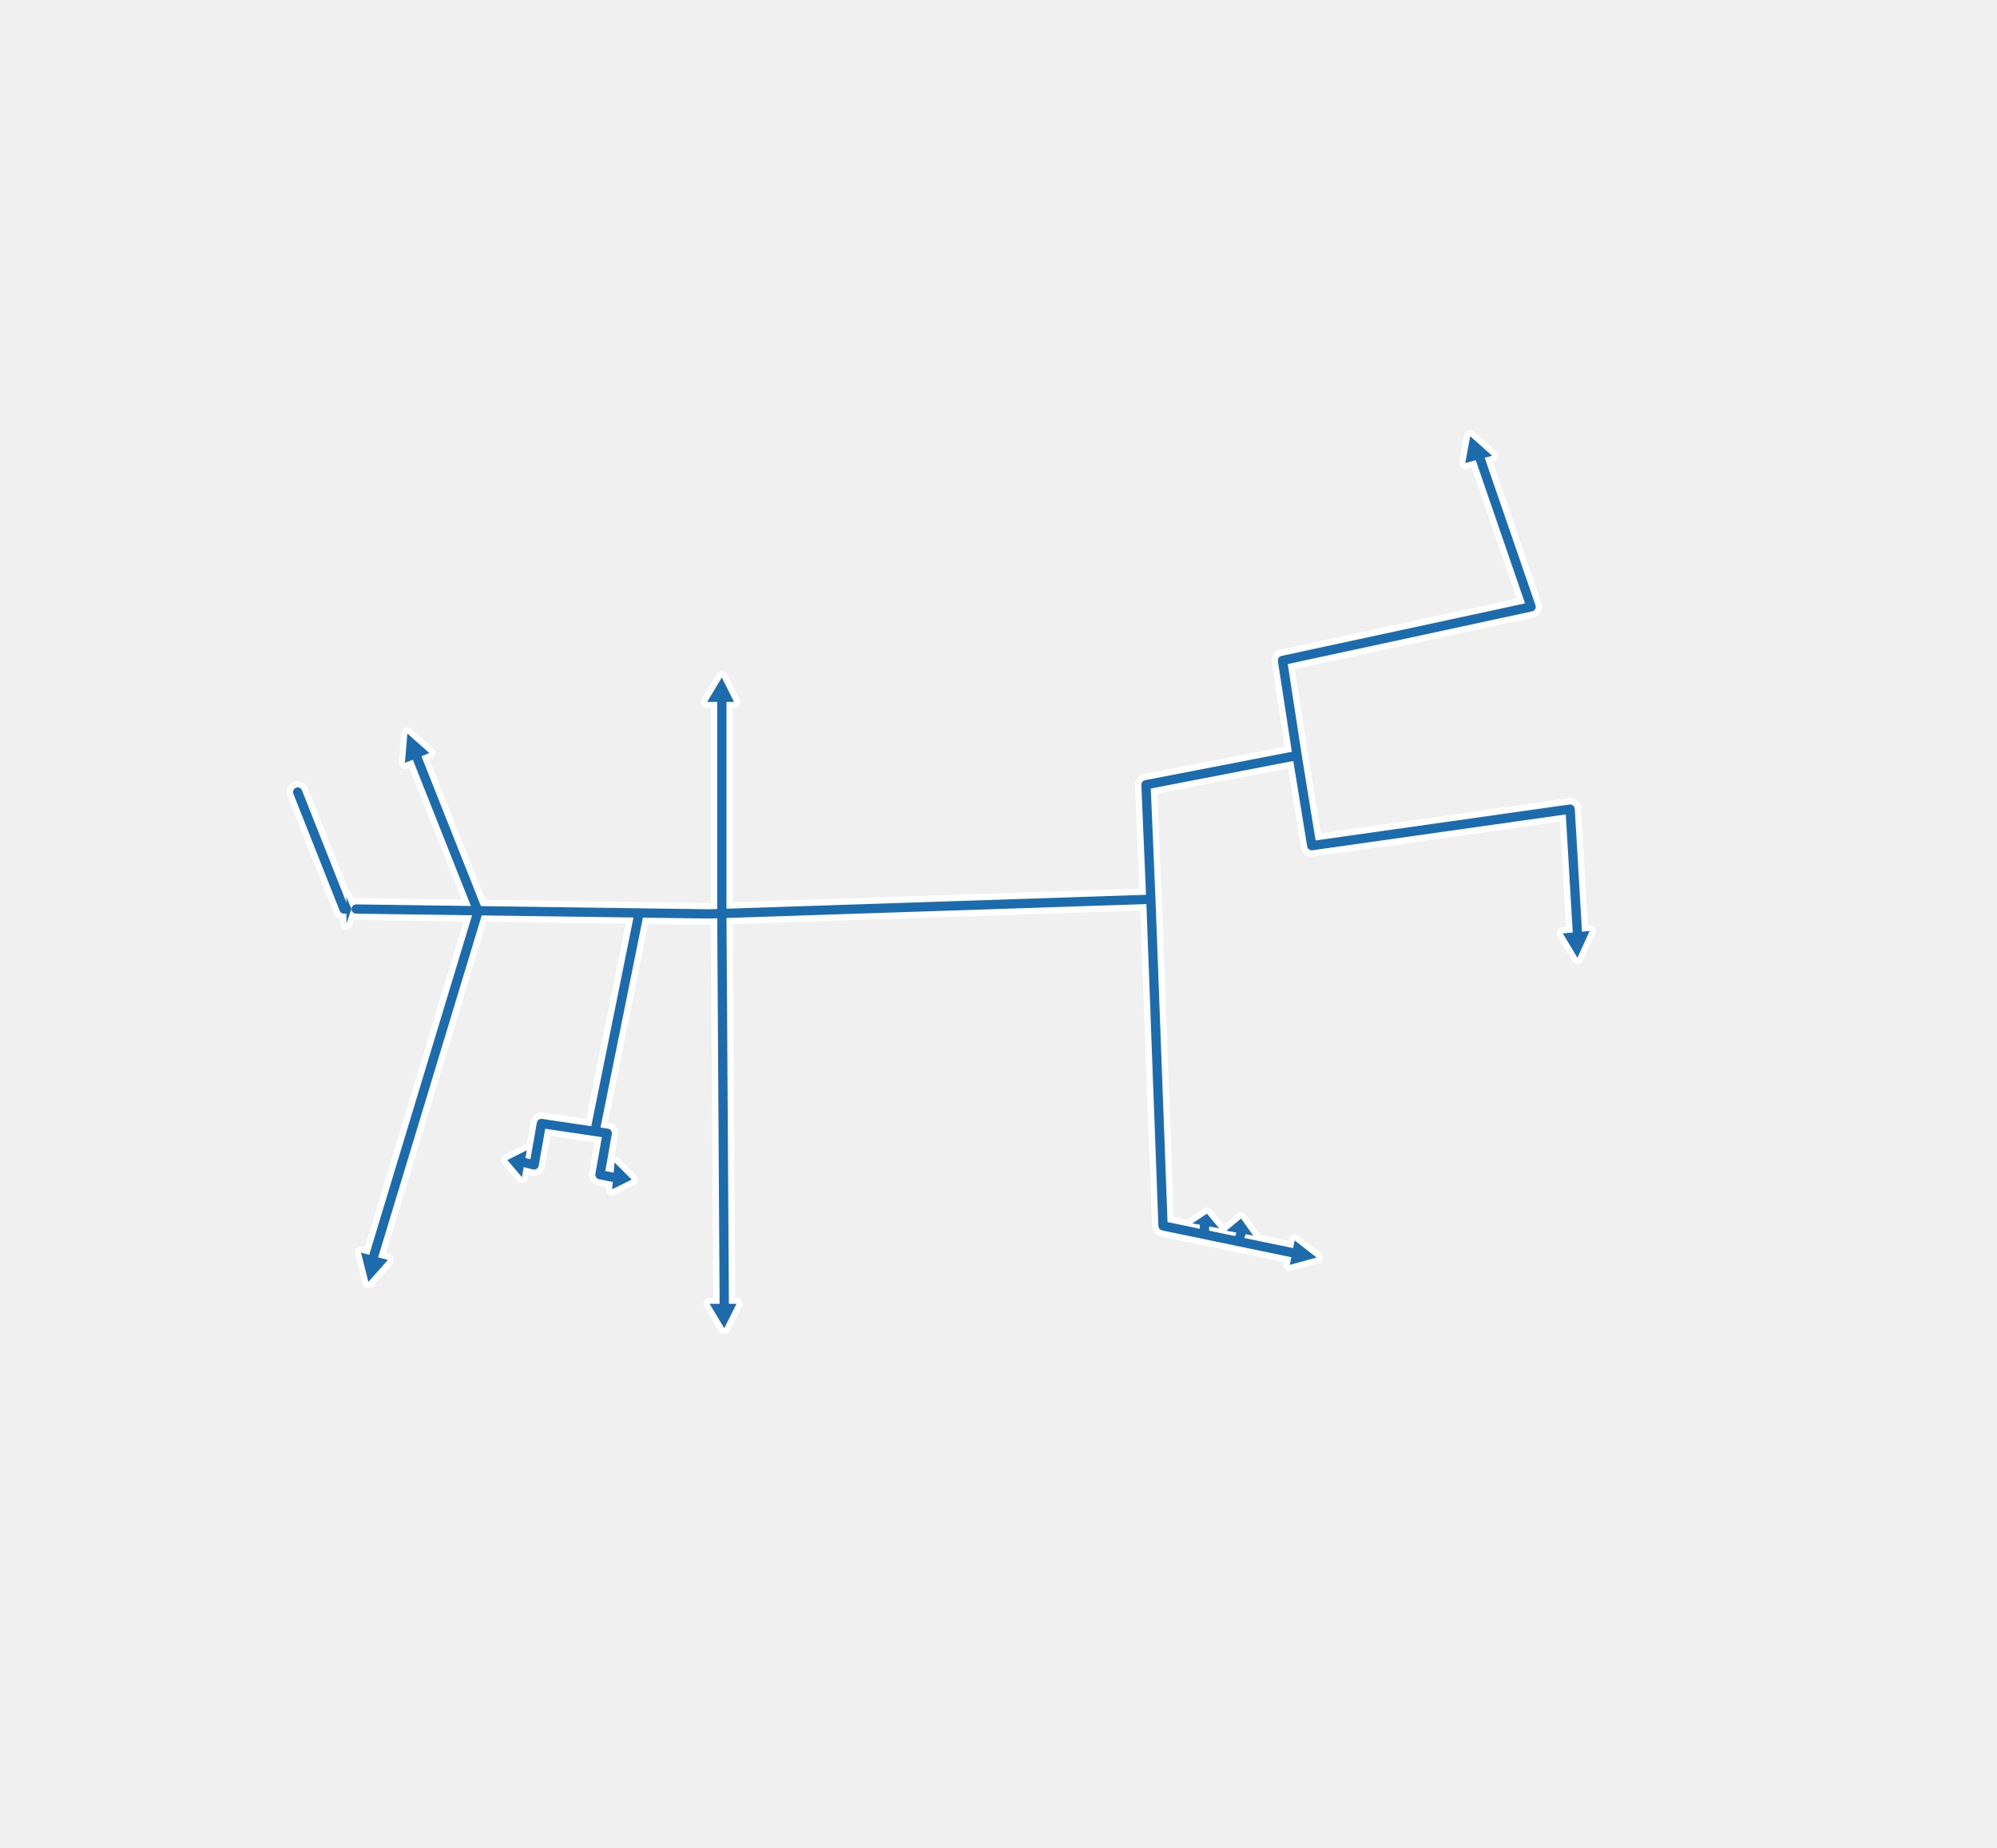
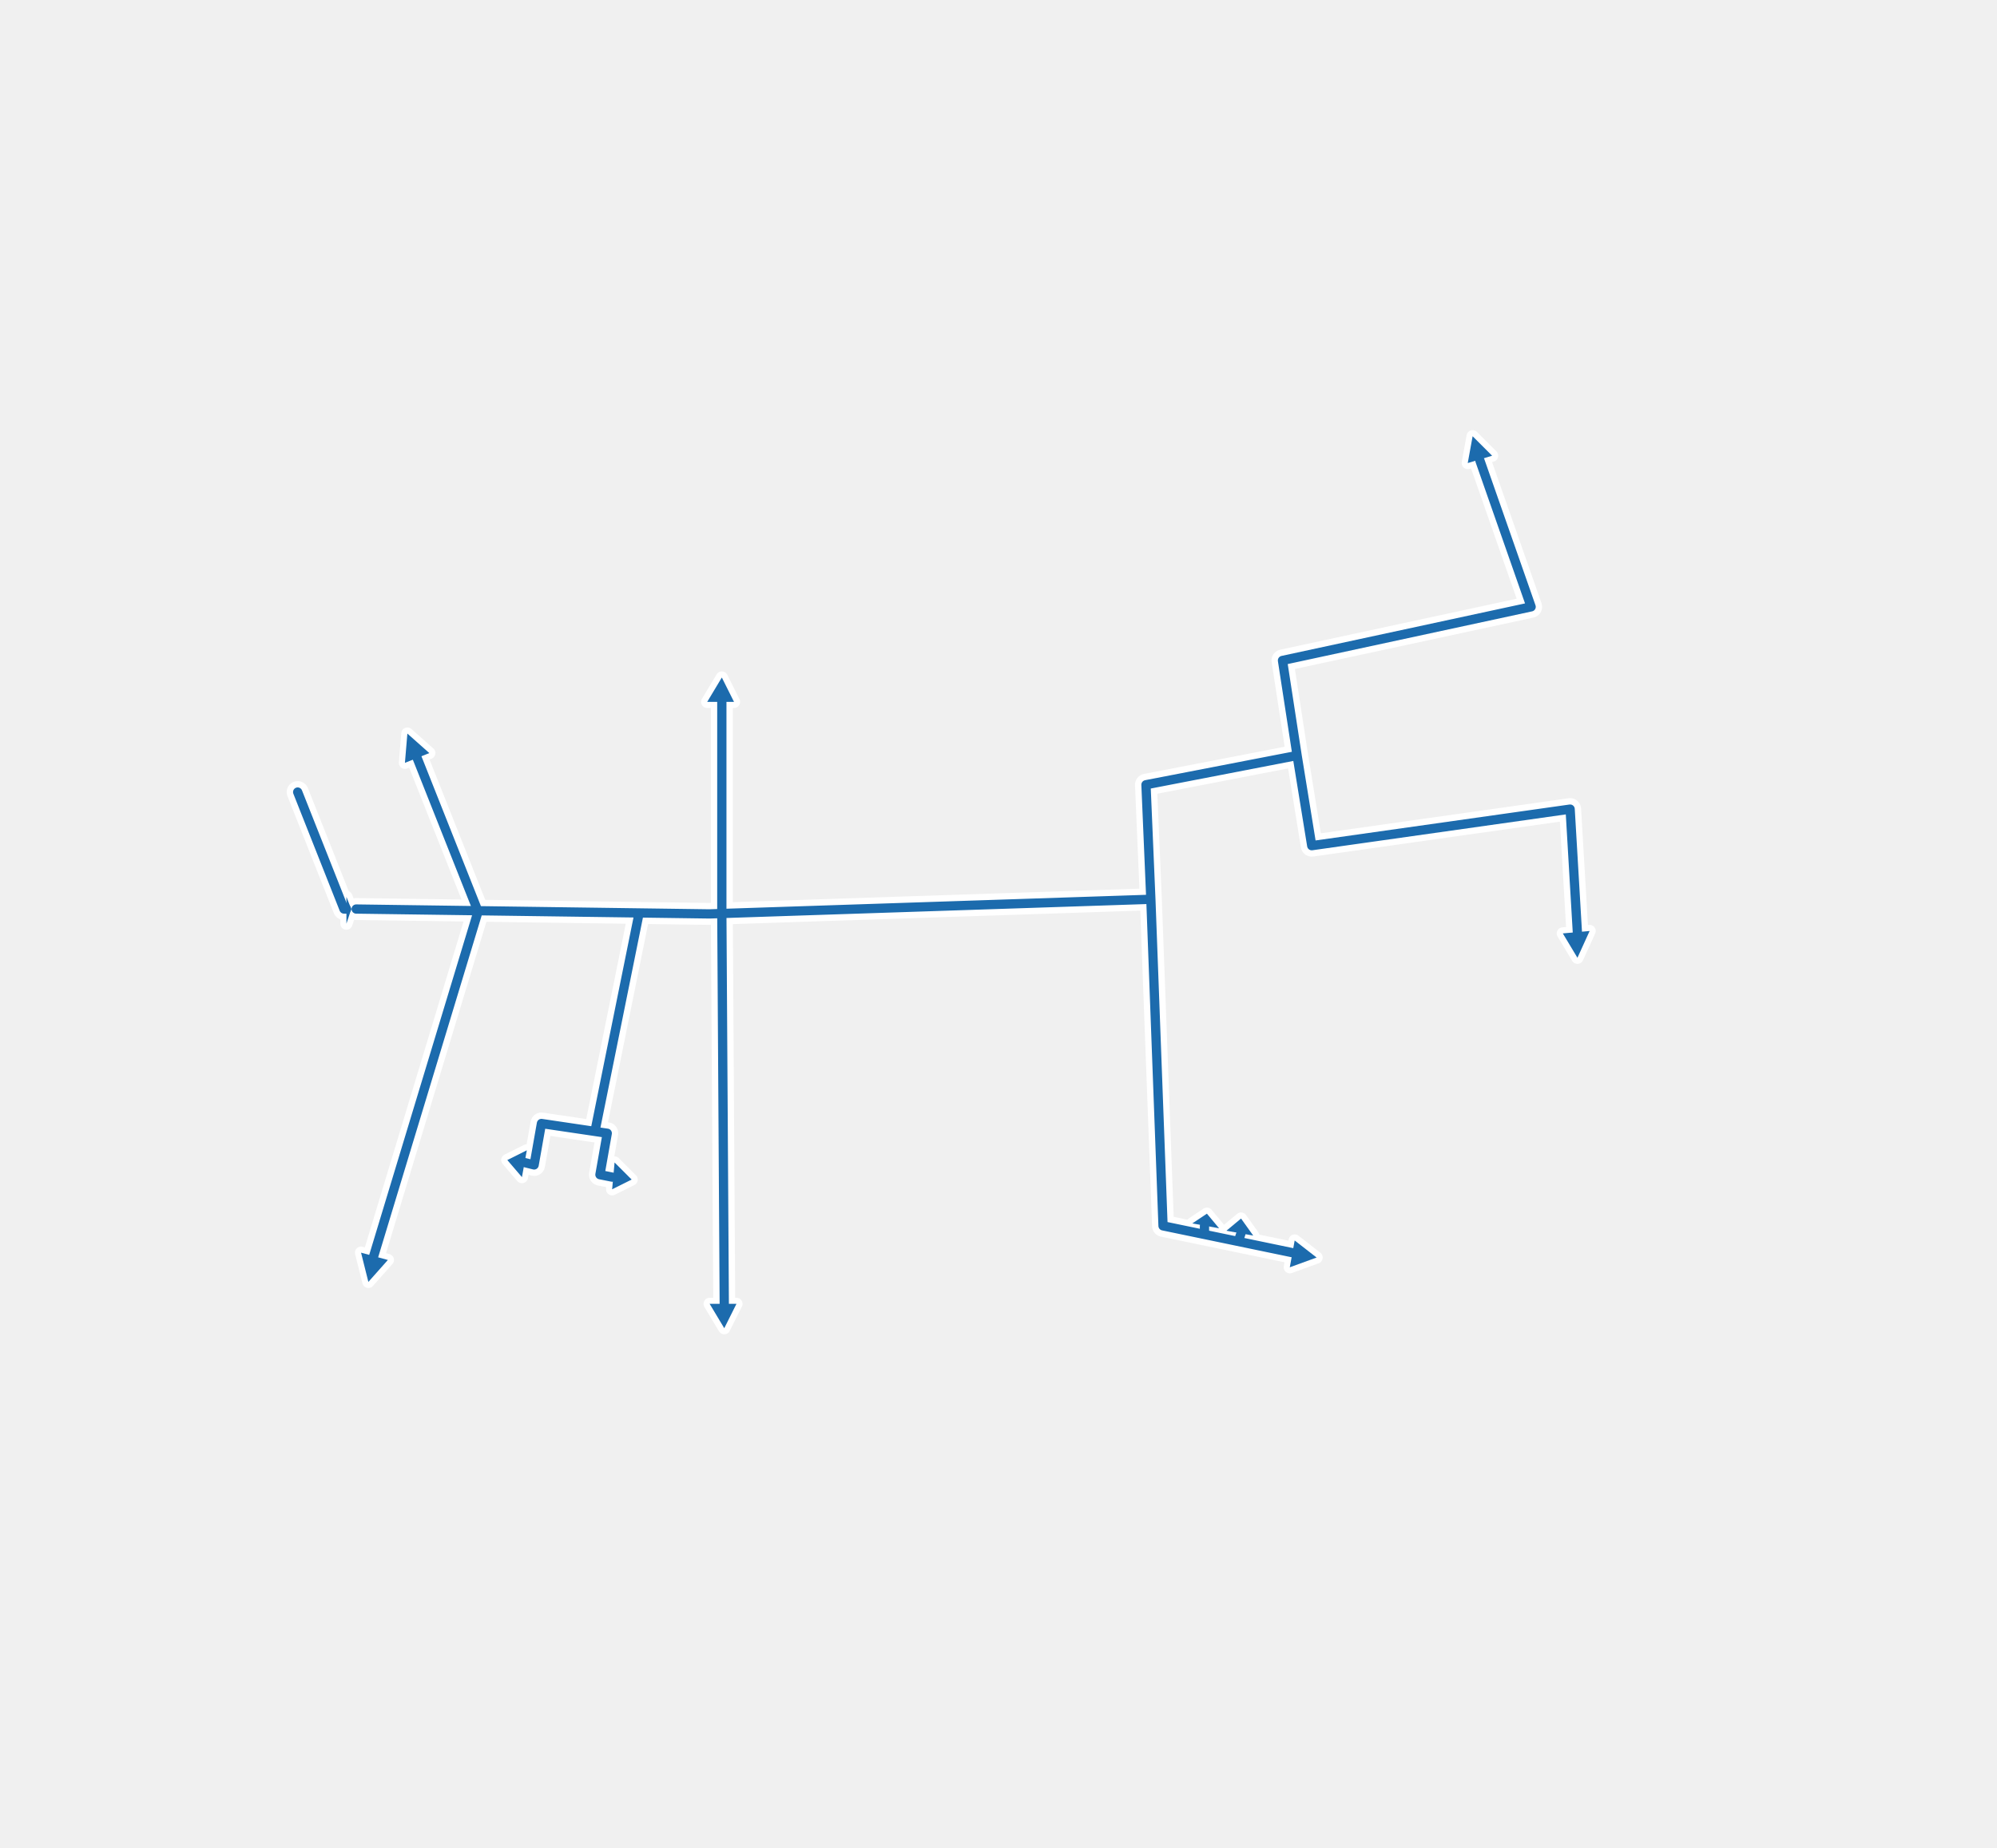
<svg xmlns="http://www.w3.org/2000/svg" viewBox="-29.8 -36.5 81.9 75.8" width="818.8" height="757.6">
-   <path d="M19.6 14.1L19.6 13.8M-0.2 1L-0.1 17M21 14.4L21.1 14.1M-15.7 0.8L-17.6 -4M-15.7 0.8L-15.6 0.8M-0.7 1L-15.2 0.8M17.4 0.4L-0.7 1M17.9 13.8L17.4 0.4M17.9 13.8L23.2 14.9M-0.2 1L-0.2 -7.7M-5.2 11.7L-4.7 11.8M-4.9 10L-5.2 11.7M-7.6 9.6L-4.9 10M-7.9 11.3L-7.6 9.6M-7.9 11.3L-8.3 11.2M-3.6 1L-5.4 9.9M-10.2 0.9L-14.5 15.1M-10.2 0.9L-12.7 -5.4M34.6 -3.3L34.9 1.8M24 -1.8L34.6 -3.3M23.4 -5.5L24 -1.8M22.8 -9.4L23.4 -5.5M33 -11.6L22.8 -9.4M33 -11.6L30.9 -17.7M17.2 -4.3L23.4 -5.5M17.4 0.4L17.2 -4.3" fill="none" stroke="#FFFFFF" stroke-width="0.9" stroke-linecap="round" stroke-linejoin="round" />
-   <path d="M19.7 13.3L20.2 13.9L19.1 13.7ZM-0.1 18L-0.7 17L0.4 17ZM21.1 13.5L21.6 14.2L20.5 14ZM-15.4 0.8L-15.6 1.4L-15.6 0.3ZM24.2 15.1L23.1 15.4L23.3 14.4ZM-0.2 -8.7L0.3 -7.7L-0.8 -7.7ZM-3.9 11.9L-4.7 12.3L-4.6 11.2ZM-9 11.1L-8.2 10.7L-8.4 11.8ZM-14.7 16.1L-15 14.9L-13.9 15.2ZM-13.1 -6.4L-12.2 -5.6L-13.2 -5.2ZM34.9 2.8L34.3 1.8L35.4 1.7ZM30.5 -18.6L31.4 -17.8L30.3 -17.5Z" fill="#FFFFFF" stroke="#FFFFFF" stroke-width="0.5" stroke-linejoin="round" />
-   <path d="M19.6 14.1L19.6 13.8M-0.2 1L-0.1 17M21 14.4L21.1 14.1M-15.7 0.8L-17.6 -4M-15.7 0.8L-15.6 0.8M-0.7 1L-15.2 0.8M17.4 0.4L-0.7 1M17.9 13.8L17.4 0.4M17.9 13.8L23.2 14.9M-0.2 1L-0.2 -7.7M-5.2 11.7L-4.7 11.8M-4.9 10L-5.2 11.7M-7.6 9.6L-4.9 10M-7.9 11.3L-7.6 9.6M-7.9 11.3L-8.3 11.2M-3.6 1L-5.4 9.9M-10.2 0.9L-14.5 15.1M-10.2 0.9L-12.7 -5.4M34.6 -3.3L34.9 1.8M24 -1.8L34.6 -3.3M23.4 -5.5L24 -1.8M22.8 -9.4L23.4 -5.5M33 -11.6L22.8 -9.4M33 -11.6L30.9 -17.7M17.2 -4.3L23.4 -5.5M17.4 0.4L17.2 -4.3" fill="none" stroke="#1C6BAD" stroke-width="0.38" stroke-linecap="round" stroke-linejoin="round" />
-   <path d="M19.7 13.3L20.2 13.9L19.1 13.7ZM-0.1 18L-0.7 17L0.4 17ZM21.1 13.5L21.6 14.2L20.5 14ZM-15.4 0.8L-15.6 1.4L-15.6 0.3ZM24.2 15.1L23.1 15.4L23.3 14.4ZM-0.2 -8.7L0.3 -7.7L-0.8 -7.7ZM-3.9 11.9L-4.7 12.3L-4.6 11.2ZM-9 11.1L-8.2 10.7L-8.4 11.8ZM-14.7 16.1L-15 14.9L-13.9 15.2ZM-13.1 -6.4L-12.2 -5.6L-13.2 -5.2ZM34.9 2.8L34.3 1.8L35.4 1.7ZM30.5 -18.6L31.4 -17.8L30.3 -17.5Z" fill="#1C6BAD" />
+   <path d="M19.6 14.1L19.6 13.8M-0.2 1L-0.1 17M21 14.4L21.1 14.1M-15.7 0.8L-17.6 -4M-15.7 0.8L-15.6 0.8M-0.7 1L-15.2 0.8M17.4 0.4L-0.7 1M17.9 13.8L17.4 0.4M17.9 13.8L23.2 14.9M-0.2 1L-0.2 -7.7M-5.2 11.7L-4.7 11.8M-4.9 10L-5.2 11.7M-7.6 9.6L-4.9 10M-7.9 11.3L-7.6 9.6M-7.9 11.3L-8.3 11.2M-3.6 1L-5.4 9.9M-10.2 0.9L-14.5 15.1M-10.2 0.9L-12.7 -5.4M34.6 -3.3L34.9 1.8M24 -1.8L34.6 -3.3M23.4 -5.5L24 -1.8M22.8 -9.4L23.4 -5.5M33 -11.6L22.8 -9.4M33 -11.6L30.9 -17.6M17.2 -4.3L23.4 -5.5M17.4 0.4L17.2 -4.3" fill="none" stroke="#FFFFFF" stroke-width="0.9" stroke-linecap="round" stroke-linejoin="round" />
+   <path d="M19.7 13.3L20.2 13.9L19.1 13.7ZM-0.1 18L-0.7 17L0.4 17ZM21.1 13.5L21.6 14.2L20.5 14ZM-15.4 0.8L-15.6 1.4L-15.6 0.3ZM24.2 15.1L23.1 15.5L23.3 14.4ZM-0.2 -8.7L0.3 -7.7L-0.8 -7.7ZM-3.9 11.9L-4.7 12.3L-4.6 11.2ZM-9 11.1L-8.2 10.7L-8.4 11.8ZM-14.7 16.1L-15 14.9L-13.9 15.2ZM-13.1 -6.4L-12.2 -5.6L-13.2 -5.2ZM34.9 2.8L34.3 1.8L35.4 1.7ZM30.6 -18.6L31.4 -17.8L30.4 -17.5Z" fill="#FFFFFF" stroke="#FFFFFF" stroke-width="0.5" stroke-linejoin="round" />
+   <path d="M19.6 14.1L19.6 13.8M-0.2 1L-0.1 17M21 14.4L21.1 14.1M-15.7 0.8L-17.6 -4M-15.7 0.8L-15.6 0.8M-0.7 1L-15.2 0.8M17.4 0.4L-0.7 1M17.9 13.8L17.4 0.4M17.9 13.8L23.2 14.9M-0.2 1L-0.2 -7.7M-5.2 11.7L-4.7 11.8M-4.9 10L-5.2 11.7M-7.6 9.6L-4.9 10M-7.9 11.3L-7.6 9.6M-7.9 11.3L-8.3 11.2M-3.6 1L-5.4 9.9M-10.2 0.9L-14.5 15.1M-10.2 0.9L-12.7 -5.4M34.6 -3.3L34.9 1.8M24 -1.8L34.6 -3.3M23.4 -5.5L24 -1.8M22.8 -9.4L23.4 -5.5M33 -11.6L22.8 -9.4M33 -11.6L30.9 -17.6M17.2 -4.3L23.4 -5.5M17.4 0.4L17.2 -4.3" fill="none" stroke="#1C6BAD" stroke-width="0.38" stroke-linecap="round" stroke-linejoin="round" />
+   <path d="M19.7 13.3L20.2 13.9L19.1 13.7ZM-0.1 18L-0.7 17L0.4 17ZM21.1 13.5L21.6 14.2L20.5 14ZM-15.4 0.8L-15.6 1.4L-15.6 0.3ZM24.2 15.1L23.1 15.5L23.3 14.4ZM-0.2 -8.7L0.3 -7.7L-0.8 -7.7ZM-3.9 11.9L-4.7 12.3L-4.6 11.2ZM-9 11.1L-8.2 10.7L-8.4 11.8ZM-14.7 16.1L-15 14.9L-13.9 15.2ZM-13.1 -6.4L-12.2 -5.6L-13.2 -5.2ZM34.9 2.8L34.3 1.8L35.4 1.7ZM30.6 -18.6L31.4 -17.8L30.4 -17.5Z" fill="#1C6BAD" />
</svg>
